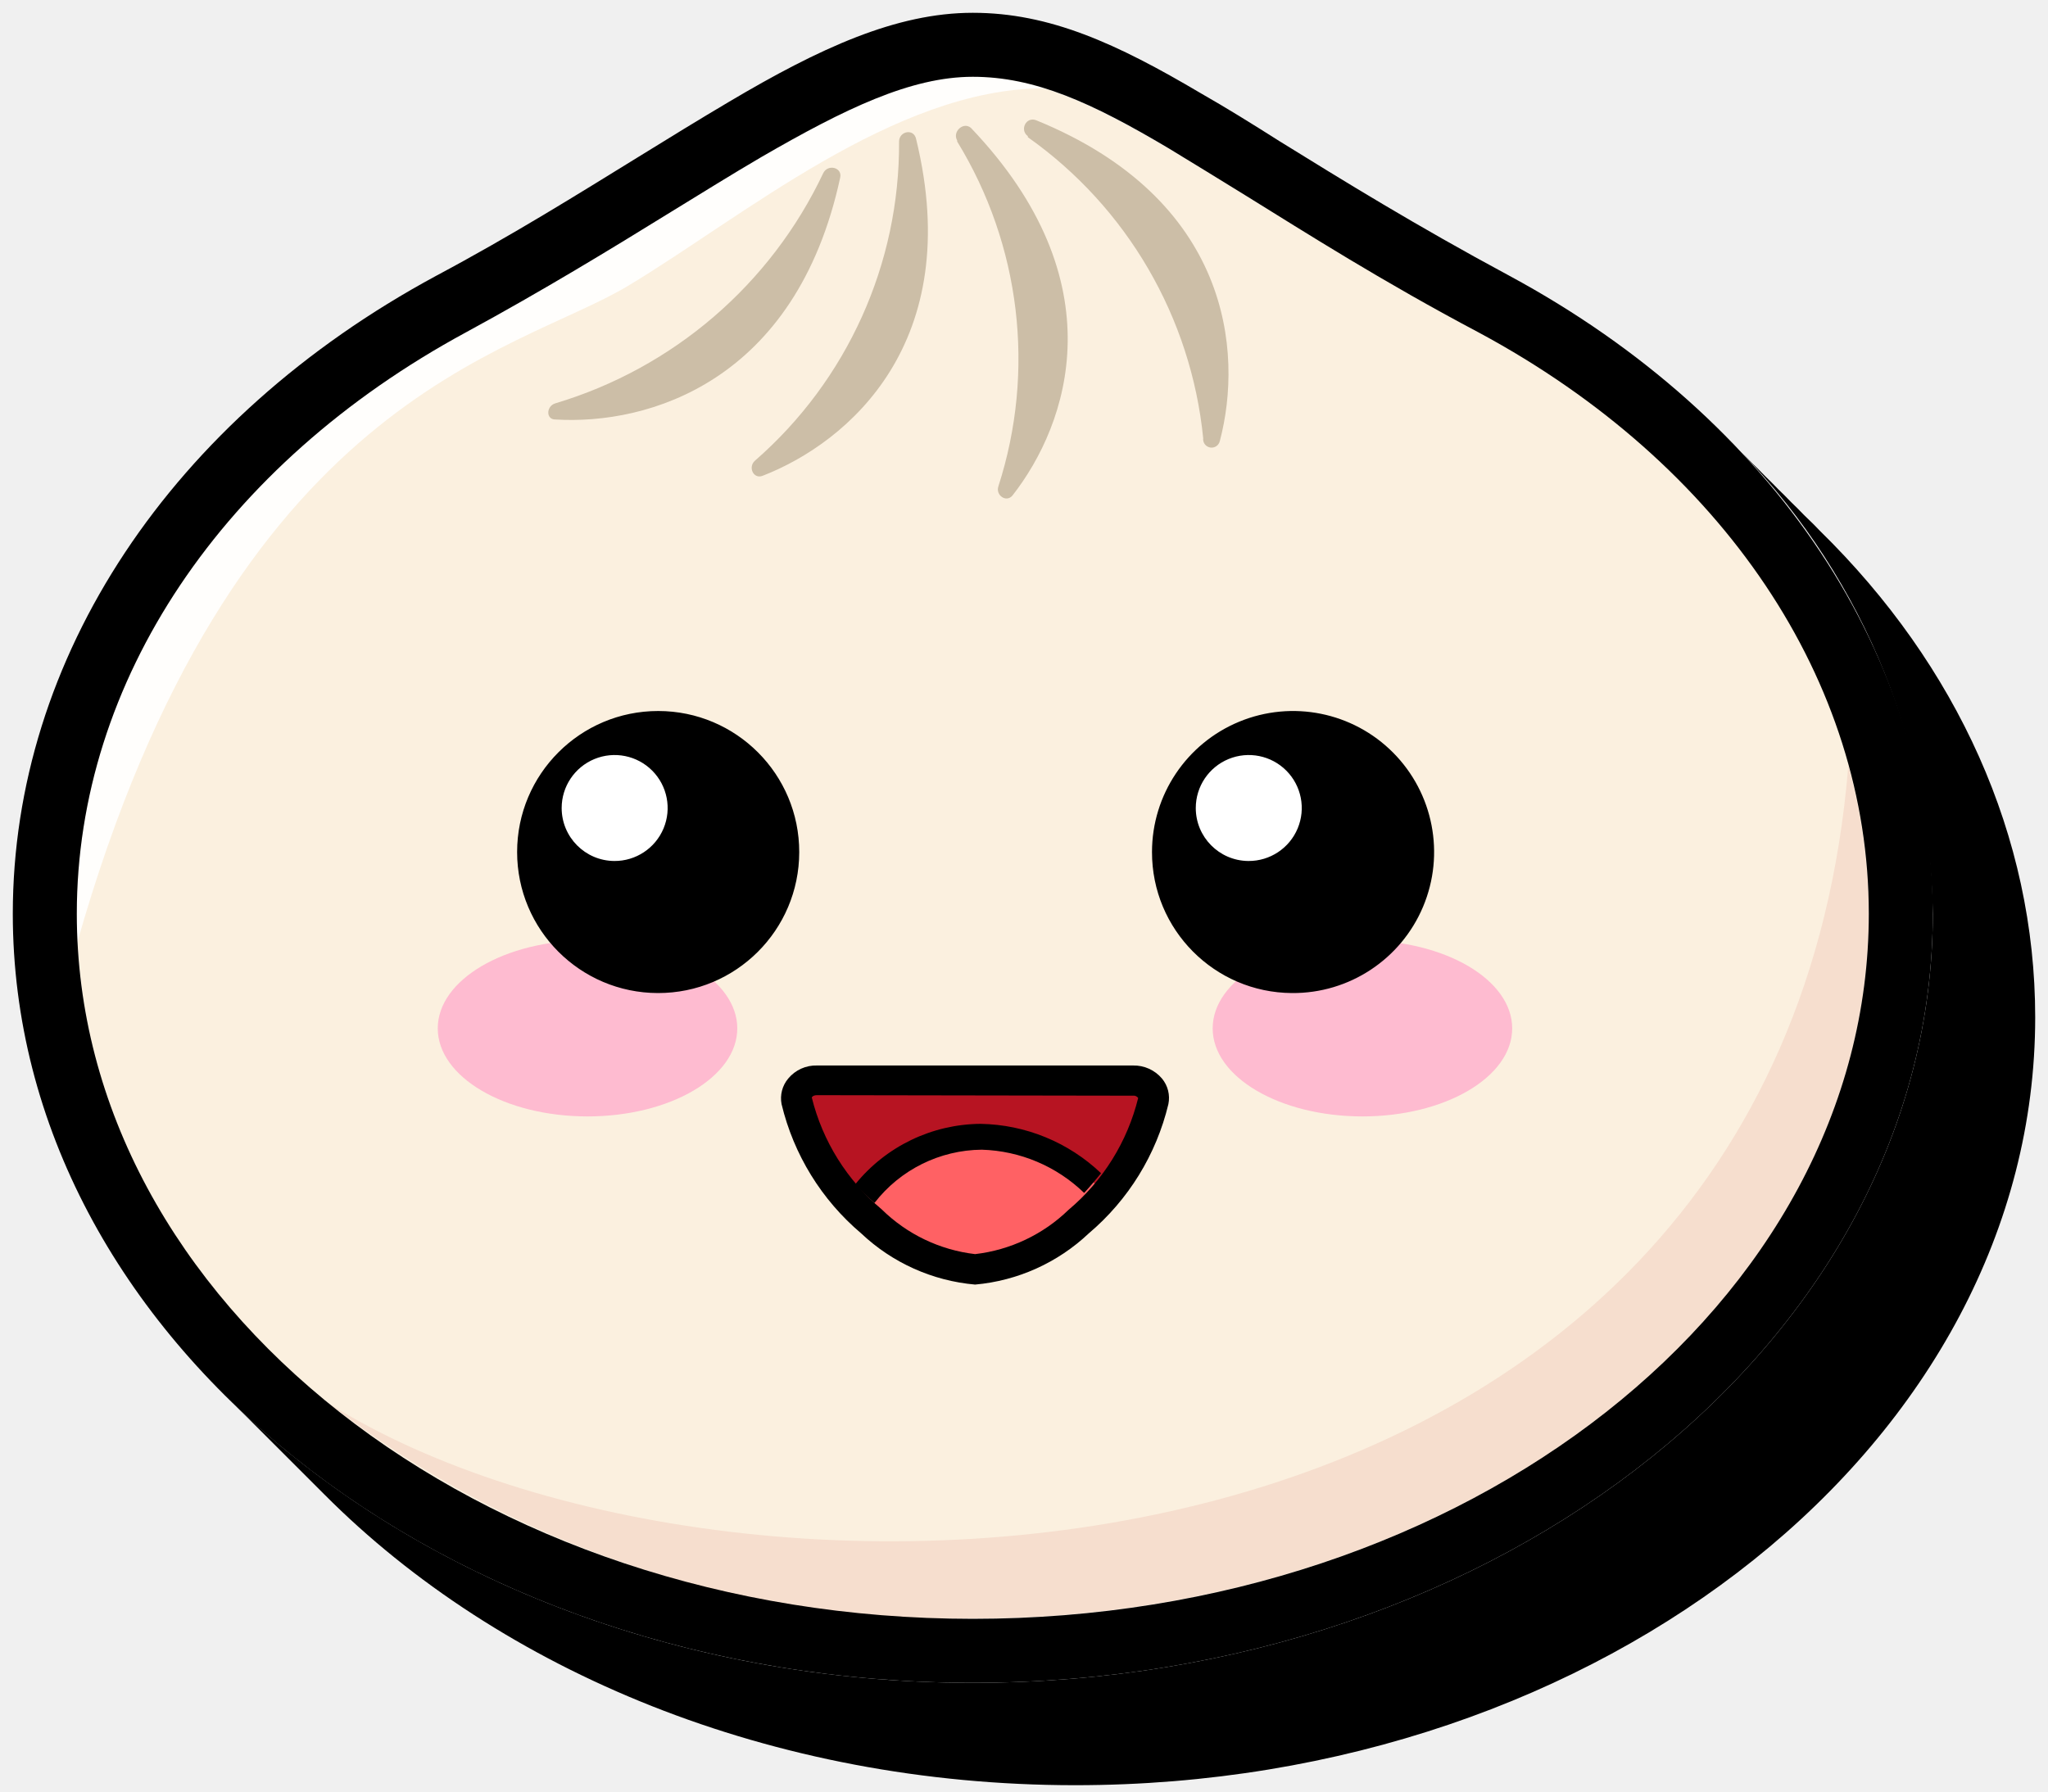
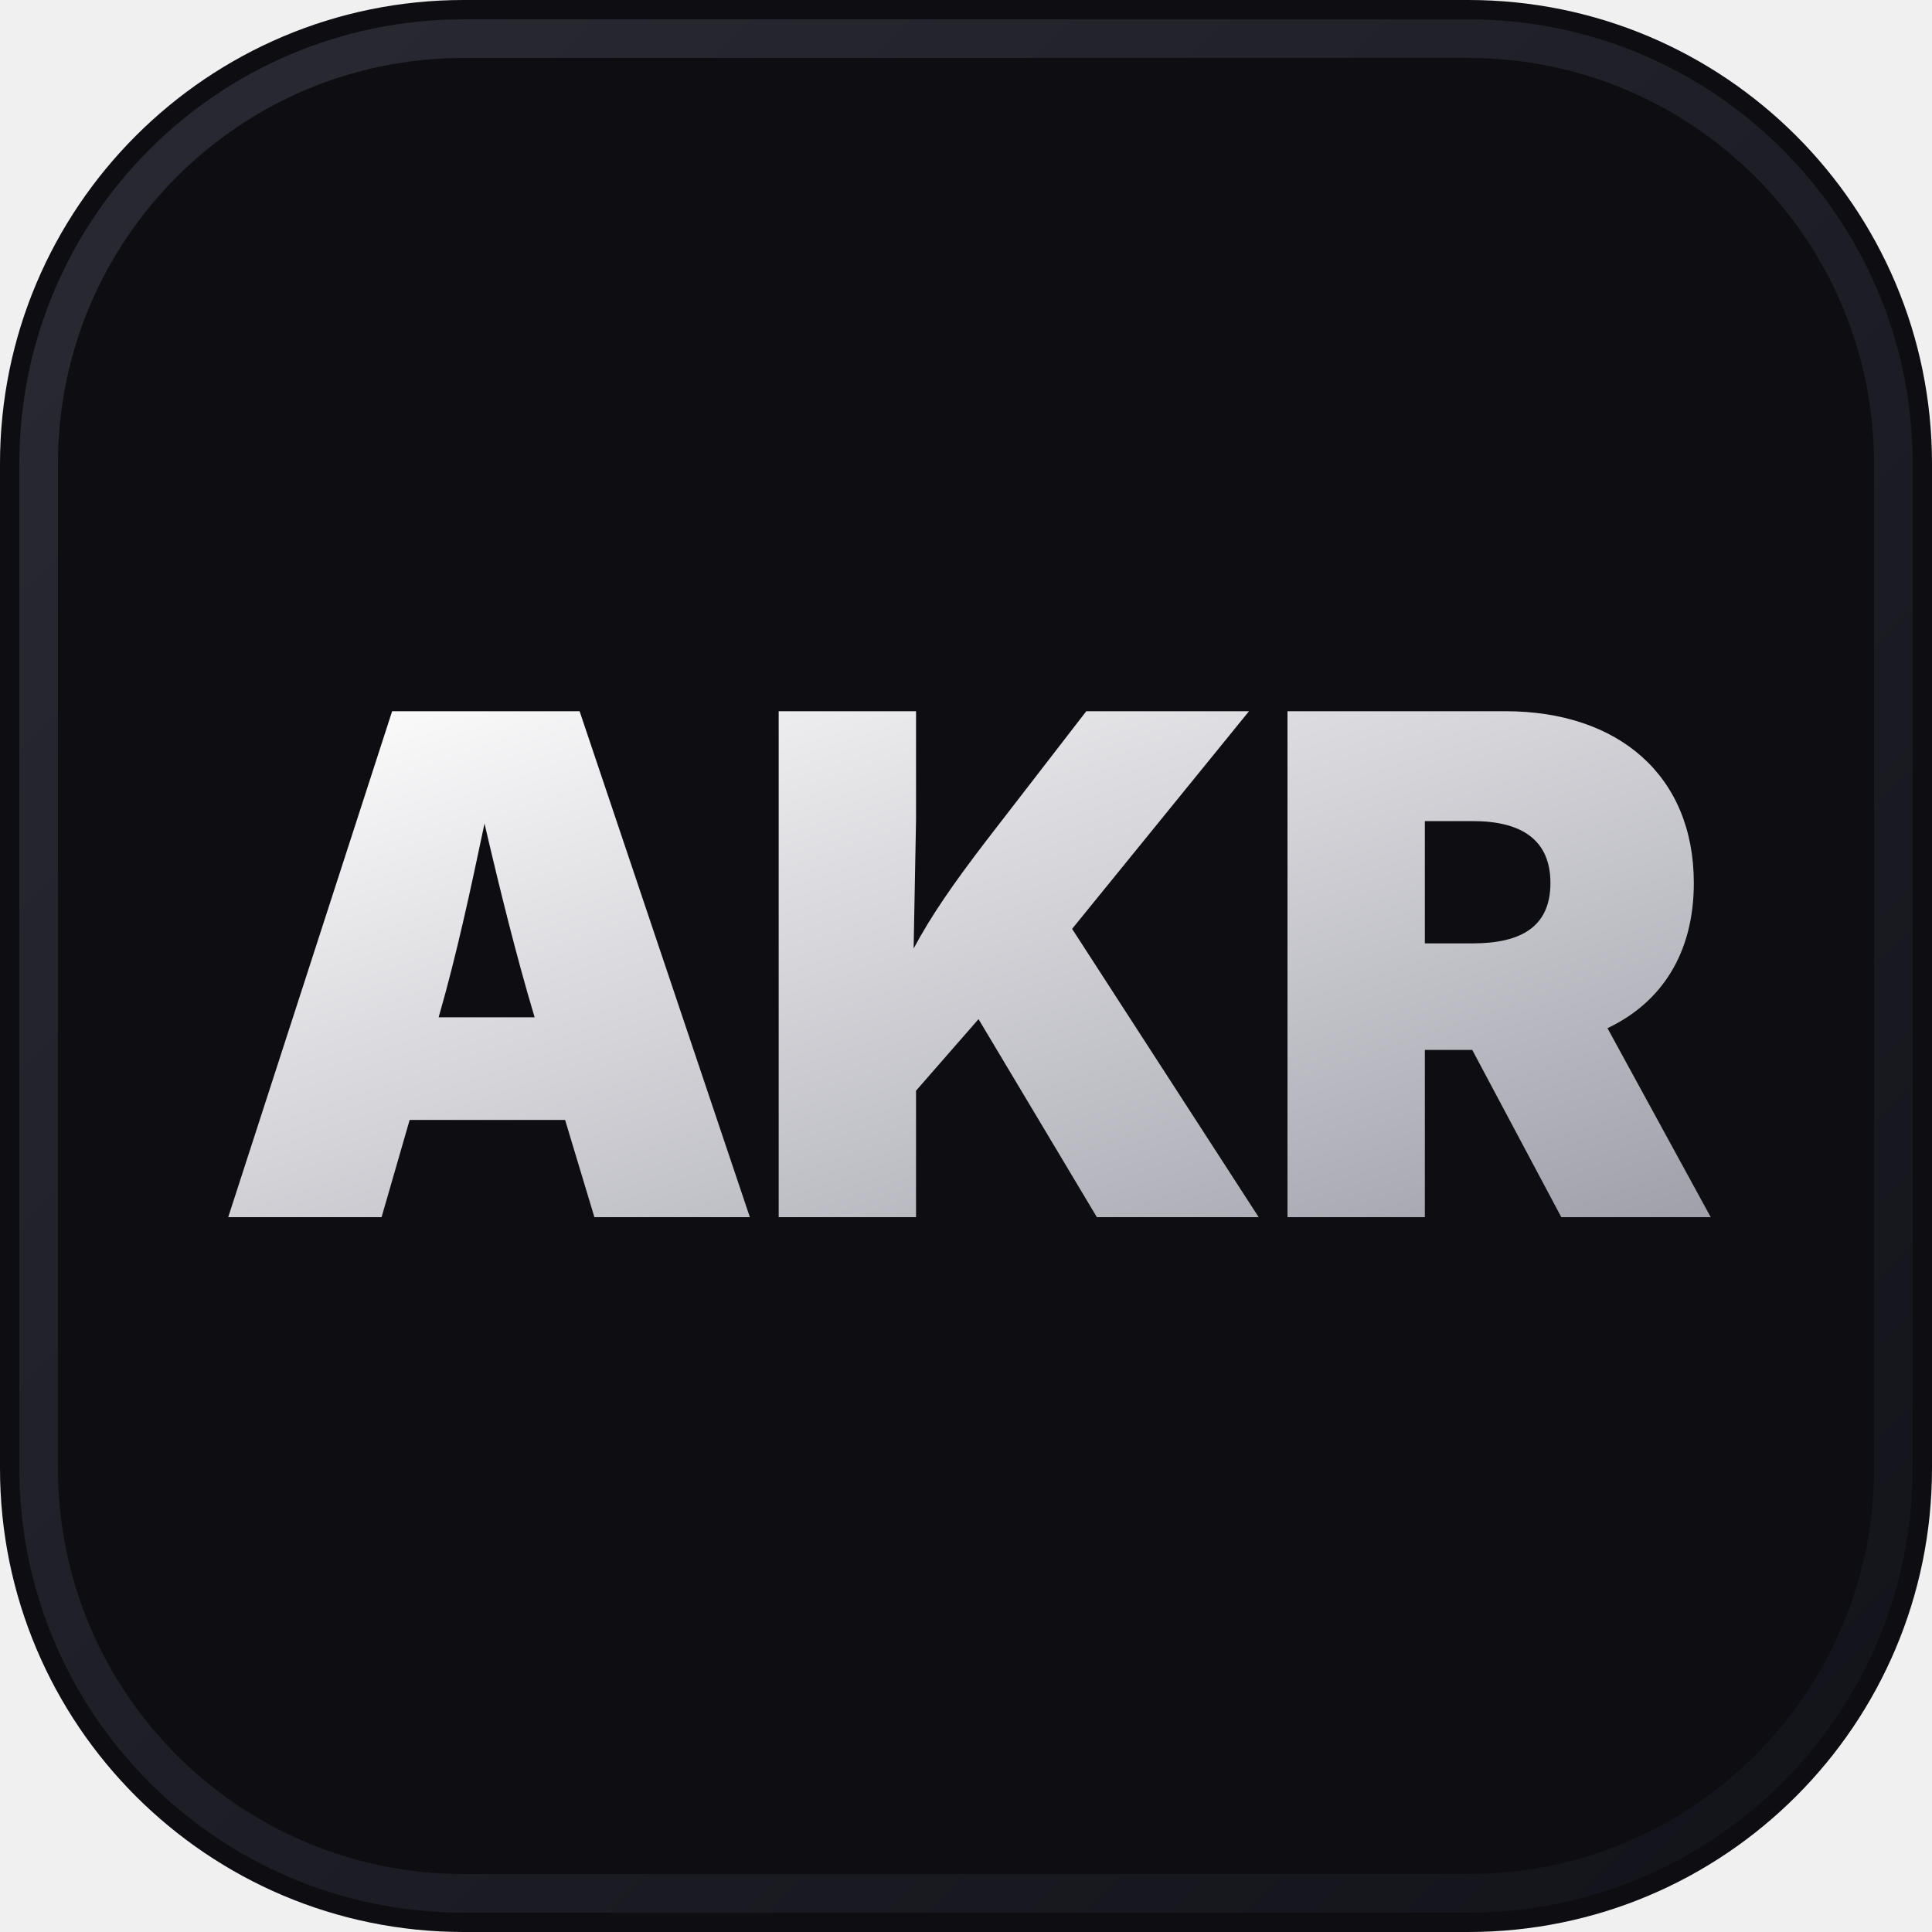
- <svg xmlns="http://www.w3.org/2000/svg" id="Bun" viewBox="0 0 80 70">
-   <path id="Shadow" d="M71.09,20.74c-.16-.17-.33-.34-.5-.5s-.33-.34-.5-.5-.33-.34-.5-.5-.33-.34-.5-.5-.33-.34-.5-.5-.33-.34-.5-.5-.33-.34-.5-.5A26.46,26.46,0,0,1,75.5,35.7c0,16.57-16.82,30.05-37.5,30.05-11.58,0-21.94-4.23-28.83-10.86l.5.5.5.5.5.5.5.5.5.5.5.5.5.5C19.55,65.3,30.14,69.75,42,69.75c20.68,0,37.5-13.48,37.5-30C79.5,32.69,76.46,26,71.09,20.74Z" />
-   <g id="Body">
-     <path id="Background" d="M73,35.7c0,15.21-15.67,27.54-35,27.54S3,50.91,3,35.7C3,26.27,9,17.94,18.22,13S33.18,3,38,3s8.94,4.13,19.78,10C67,17.94,73,26.27,73,35.7Z" style="fill:#fbf0df" />
-     <path id="Bottom_Shadow" data-name="Bottom Shadow" d="M73,35.7a21.67,21.67,0,0,0-.8-5.78c-2.73,33.3-43.35,34.9-59.32,24.94A40,40,0,0,0,38,63.24C57.3,63.24,73,50.89,73,35.7Z" style="fill:#f6dece" />
-     <path id="Light_Shine" data-name="Light Shine" d="M24.53,11.17C29,8.49,34.94,3.46,40.78,3.45A9.29,9.29,0,0,0,38,3c-2.42,0-5,1.25-8.25,3.13-1.13.66-2.3,1.39-3.54,2.15-2.33,1.44-5,3.07-8,4.7C8.69,18.13,3,26.62,3,35.7c0,.4,0,.8,0,1.19C9.06,15.48,20.07,13.85,24.53,11.17Z" style="fill:#fffefc" />
-     <path id="Top" d="M35.12,5.53A16.41,16.41,0,0,1,29.49,18c-.28.25-.06.73.3.59,3.37-1.31,7.92-5.23,6-13.14C35.71,5,35.12,5.12,35.12,5.53Zm2.27,0A16.24,16.24,0,0,1,39,19c-.12.35.31.65.55.36C41.74,16.56,43.65,11,37.93,5,37.64,4.74,37.19,5.14,37.39,5.49Zm2.76-.17A16.42,16.42,0,0,1,47,17.12a.33.33,0,0,0,.65.11c.92-3.49.4-9.44-7.17-12.53C40.08,4.54,39.82,5.08,40.15,5.32ZM21.69,15.76a16.94,16.94,0,0,0,10.47-9c.18-.36.75-.22.66.18-1.73,8-7.52,9.67-11.12,9.45C21.32,16.4,21.33,15.87,21.69,15.76Z" style="fill:#ccbea7;fill-rule:evenodd" />
-     <path id="Outline" d="M38,65.75C17.32,65.75.5,52.27.5,35.7c0-10,6.18-19.33,16.53-24.92,3-1.6,5.57-3.21,7.86-4.62,1.26-.78,2.45-1.51,3.6-2.19C32,1.89,35,.5,38,.5s5.62,1.2,8.9,3.14c1,.57,2,1.19,3.07,1.87,2.49,1.54,5.3,3.28,9,5.27C69.32,16.37,75.5,25.69,75.5,35.7,75.5,52.27,58.68,65.75,38,65.75ZM38,3c-2.42,0-5,1.25-8.25,3.13-1.13.66-2.3,1.39-3.54,2.15-2.33,1.44-5,3.07-8,4.7C8.69,18.13,3,26.62,3,35.7,3,50.89,18.7,63.25,38,63.25S73,50.89,73,35.7C73,26.62,67.31,18.13,57.78,13,54,11,51.05,9.12,48.66,7.64c-1.09-.67-2.09-1.29-3-1.84C42.63,4,40.42,3,38,3Z" />
-   </g>
-   <g id="Mouth">
-     <g id="Background-2" data-name="Background">
-       <path d="M45.05,43a8.93,8.93,0,0,1-2.92,4.71,6.81,6.81,0,0,1-4,1.88A6.84,6.84,0,0,1,34,47.71,8.93,8.93,0,0,1,31.12,43a.72.72,0,0,1,.8-.81H44.26A.72.72,0,0,1,45.05,43Z" style="fill:#b71422" />
-     </g>
-     <g id="Tongue">
-       <path id="Background-3" data-name="Background" d="M34,47.79a6.91,6.91,0,0,0,4.12,1.9,6.91,6.91,0,0,0,4.11-1.9,10.63,10.63,0,0,0,1-1.07,6.83,6.83,0,0,0-4.9-2.31,6.15,6.15,0,0,0-5,2.78C33.56,47.4,33.76,47.6,34,47.79Z" style="fill:#ff6164" />
-       <path id="Outline-2" data-name="Outline" d="M34.16,47a5.36,5.36,0,0,1,4.19-2.08,6,6,0,0,1,4,1.69c.23-.25.45-.51.66-.77a7,7,0,0,0-4.71-1.93,6.36,6.36,0,0,0-4.89,2.36A9.53,9.53,0,0,0,34.16,47Z" />
-     </g>
-     <path id="Outline-3" data-name="Outline" d="M38.09,50.19a7.42,7.42,0,0,1-4.45-2,9.52,9.52,0,0,1-3.11-5.05,1.2,1.2,0,0,1,.26-1,1.41,1.41,0,0,1,1.13-.51H44.26a1.44,1.44,0,0,1,1.13.51,1.19,1.19,0,0,1,.25,1h0a9.52,9.52,0,0,1-3.11,5.05A7.42,7.42,0,0,1,38.09,50.19Zm-6.17-7.4c-.16,0-.2.07-.21.09a8.29,8.29,0,0,0,2.73,4.37A6.23,6.23,0,0,0,38.09,49a6.28,6.28,0,0,0,3.65-1.73,8.3,8.3,0,0,0,2.72-4.37.21.21,0,0,0-.2-.09Z" />
-   </g>
-   <g id="Face">
-     <ellipse id="Right_Blush" data-name="Right Blush" cx="53.22" cy="40.18" rx="5.85" ry="3.44" style="fill:#febbd0" />
-     <ellipse id="Left_Bluch" data-name="Left Bluch" cx="22.95" cy="40.18" rx="5.85" ry="3.44" style="fill:#febbd0" />
-     <path id="Eyes" d="M25.7,38.8a5.51,5.51,0,1,0-5.5-5.51A5.51,5.51,0,0,0,25.7,38.8Zm24.77,0A5.51,5.51,0,1,0,45,33.29,5.5,5.5,0,0,0,50.47,38.8Z" style="fill-rule:evenodd" />
-     <path id="Iris" d="M24,33.64a2.07,2.07,0,1,0-2.06-2.07A2.07,2.07,0,0,0,24,33.64Zm24.77,0a2.07,2.07,0,1,0-2.06-2.07A2.07,2.07,0,0,0,48.75,33.64Z" style="fill:#fff;fill-rule:evenodd" />
-   </g>
+ <svg xmlns="http://www.w3.org/2000/svg" viewBox="0 0 100 100" fill="none">
+   <rect width="100" height="100" rx="24" fill="#0D0D12" />
+   <rect x="2" y="2" width="96" height="96" rx="22" stroke="url(#border-grad)" stroke-width="2" stroke-opacity="0.4" />
+   <text x="50" y="63" font-family="'Plus Jakarta Sans', -apple-system, BlinkMacSystemFont, sans-serif" font-weight="900" font-size="36" fill="url(#text-grad)" text-anchor="middle" letter-spacing="-1">AKR</text>
+   <defs>
+     <linearGradient id="text-grad" x1="0%" y1="0%" x2="100%" y2="100%">
+       <stop offset="0%" stop-color="#FFFFFF" />
+       <stop offset="100%" stop-color="#A0A0AB" />
+     </linearGradient>
+     <linearGradient id="border-grad" x1="0%" y1="0%" x2="100%" y2="100%">
+       <stop offset="0%" stop-color="#555566" />
+       <stop offset="100%" stop-color="#1A1A24" />
+     </linearGradient>
+   </defs>
</svg>
